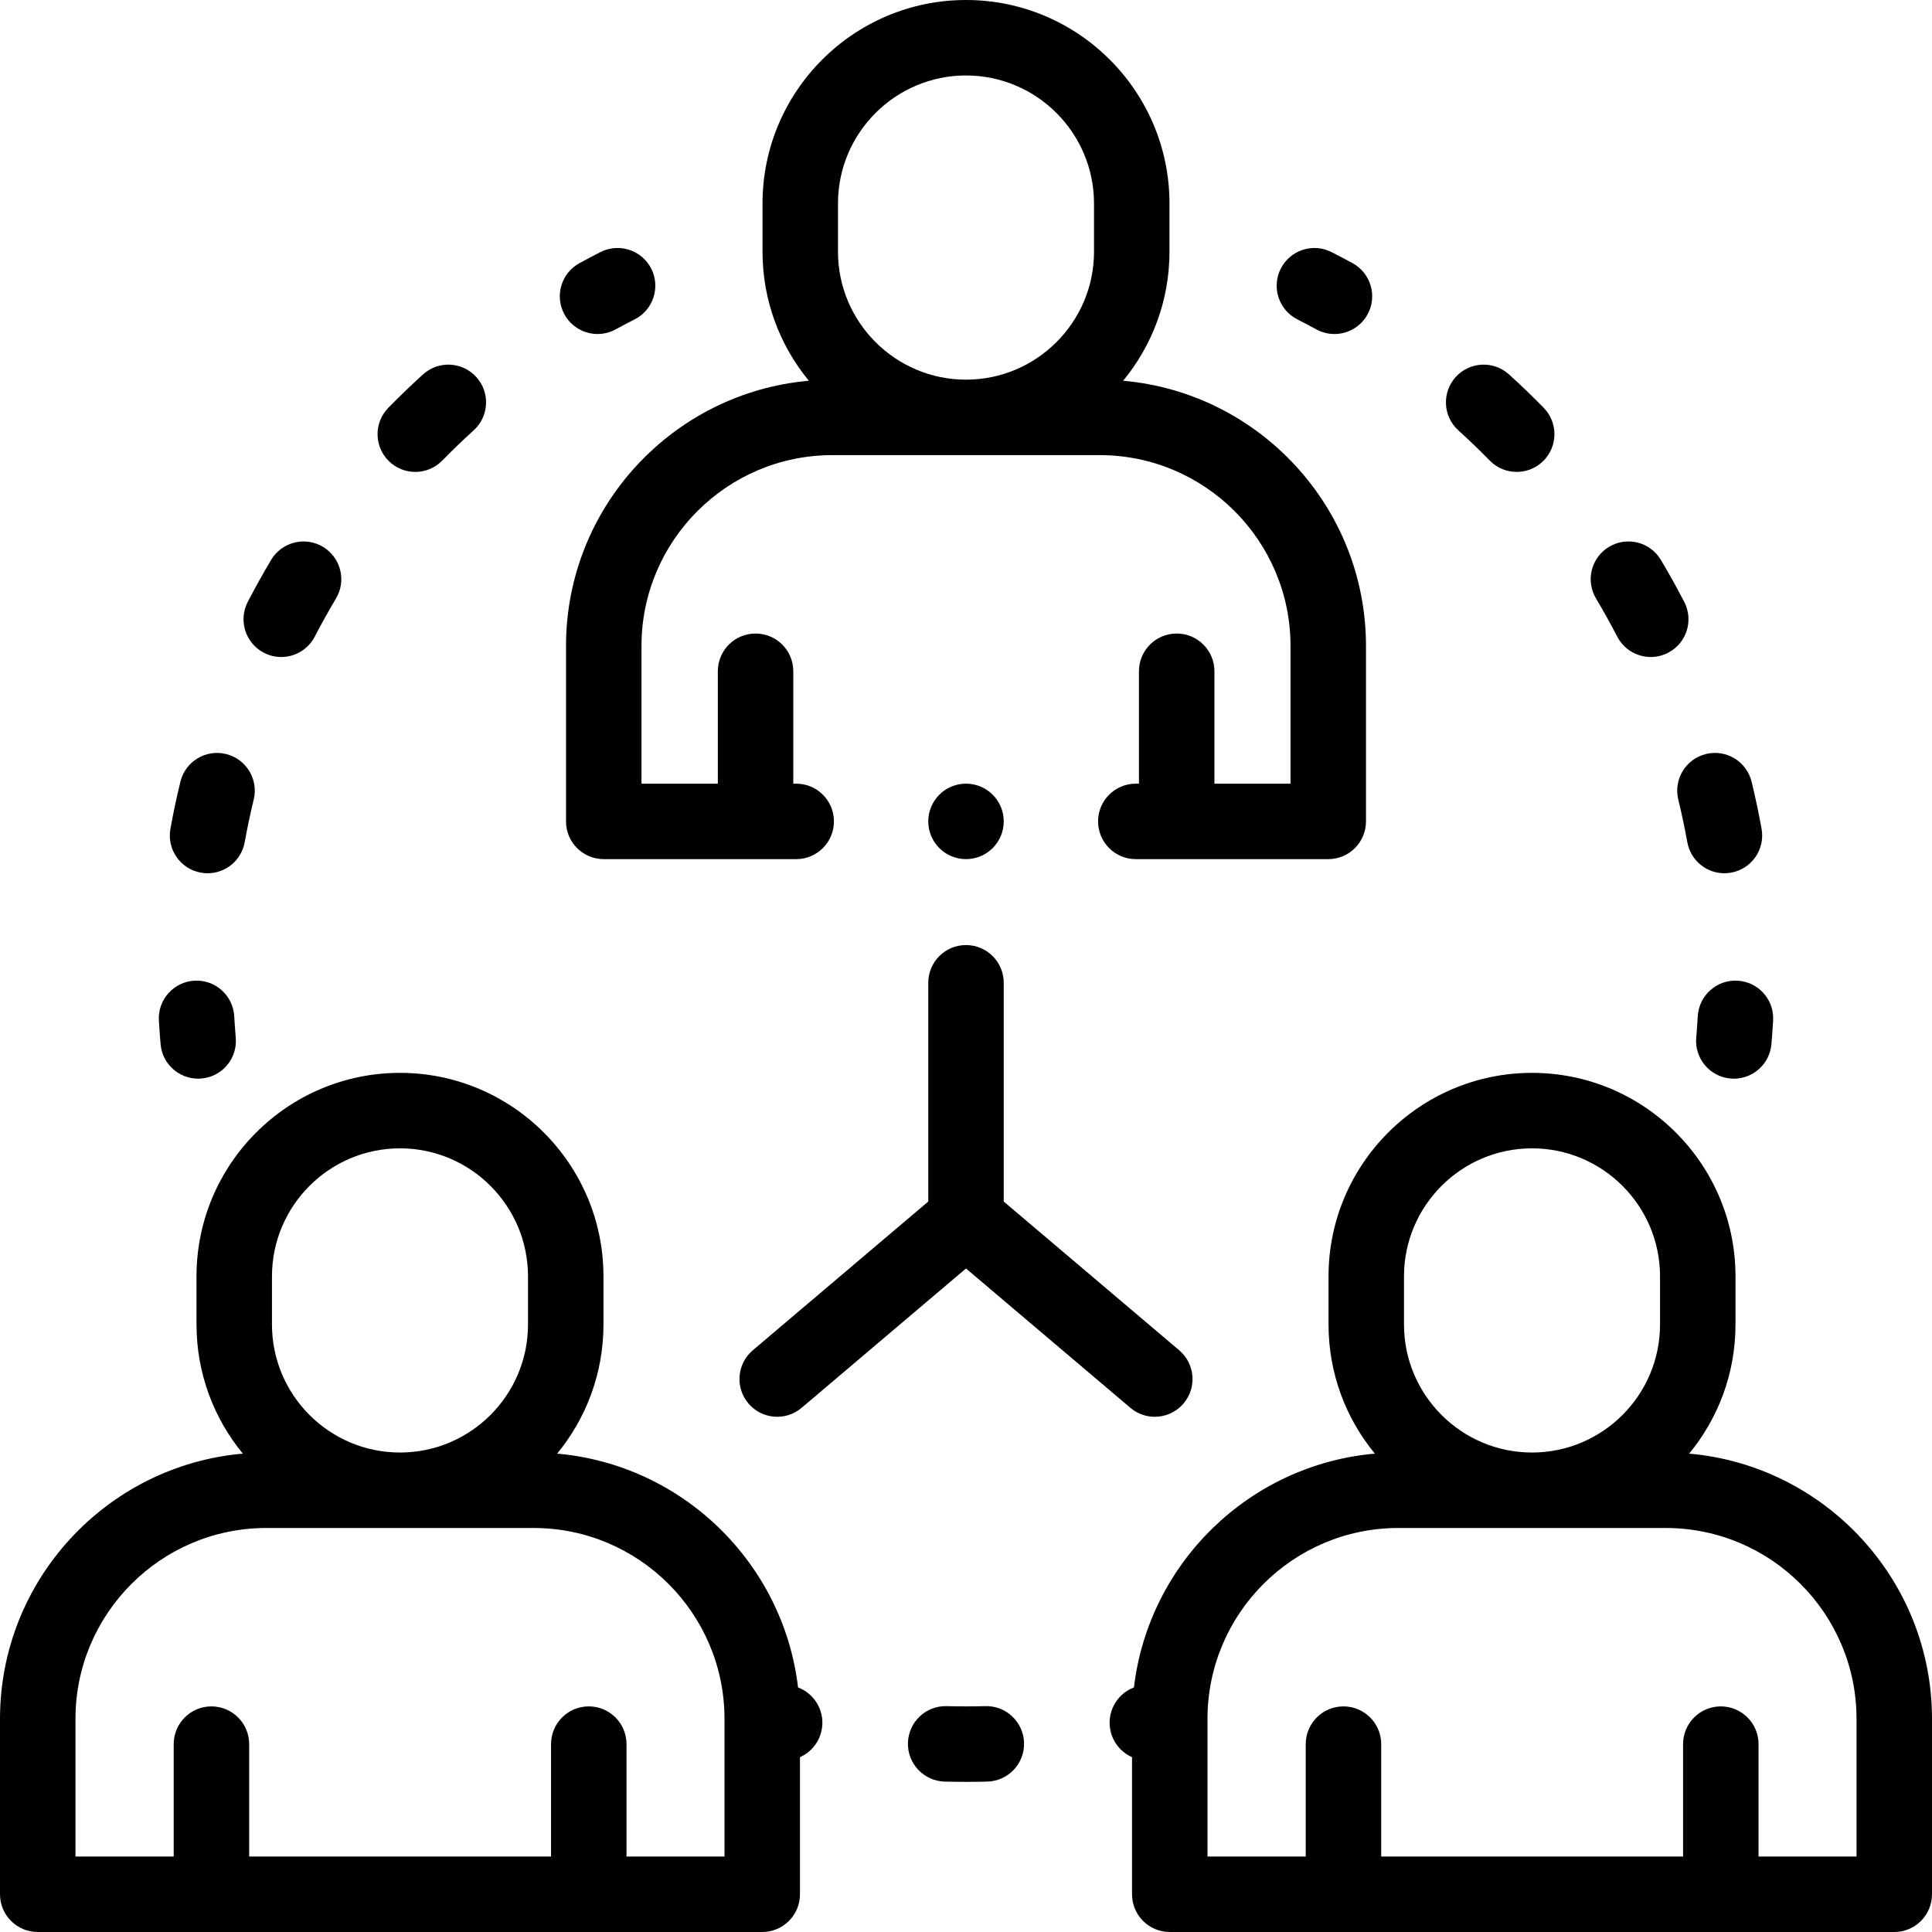
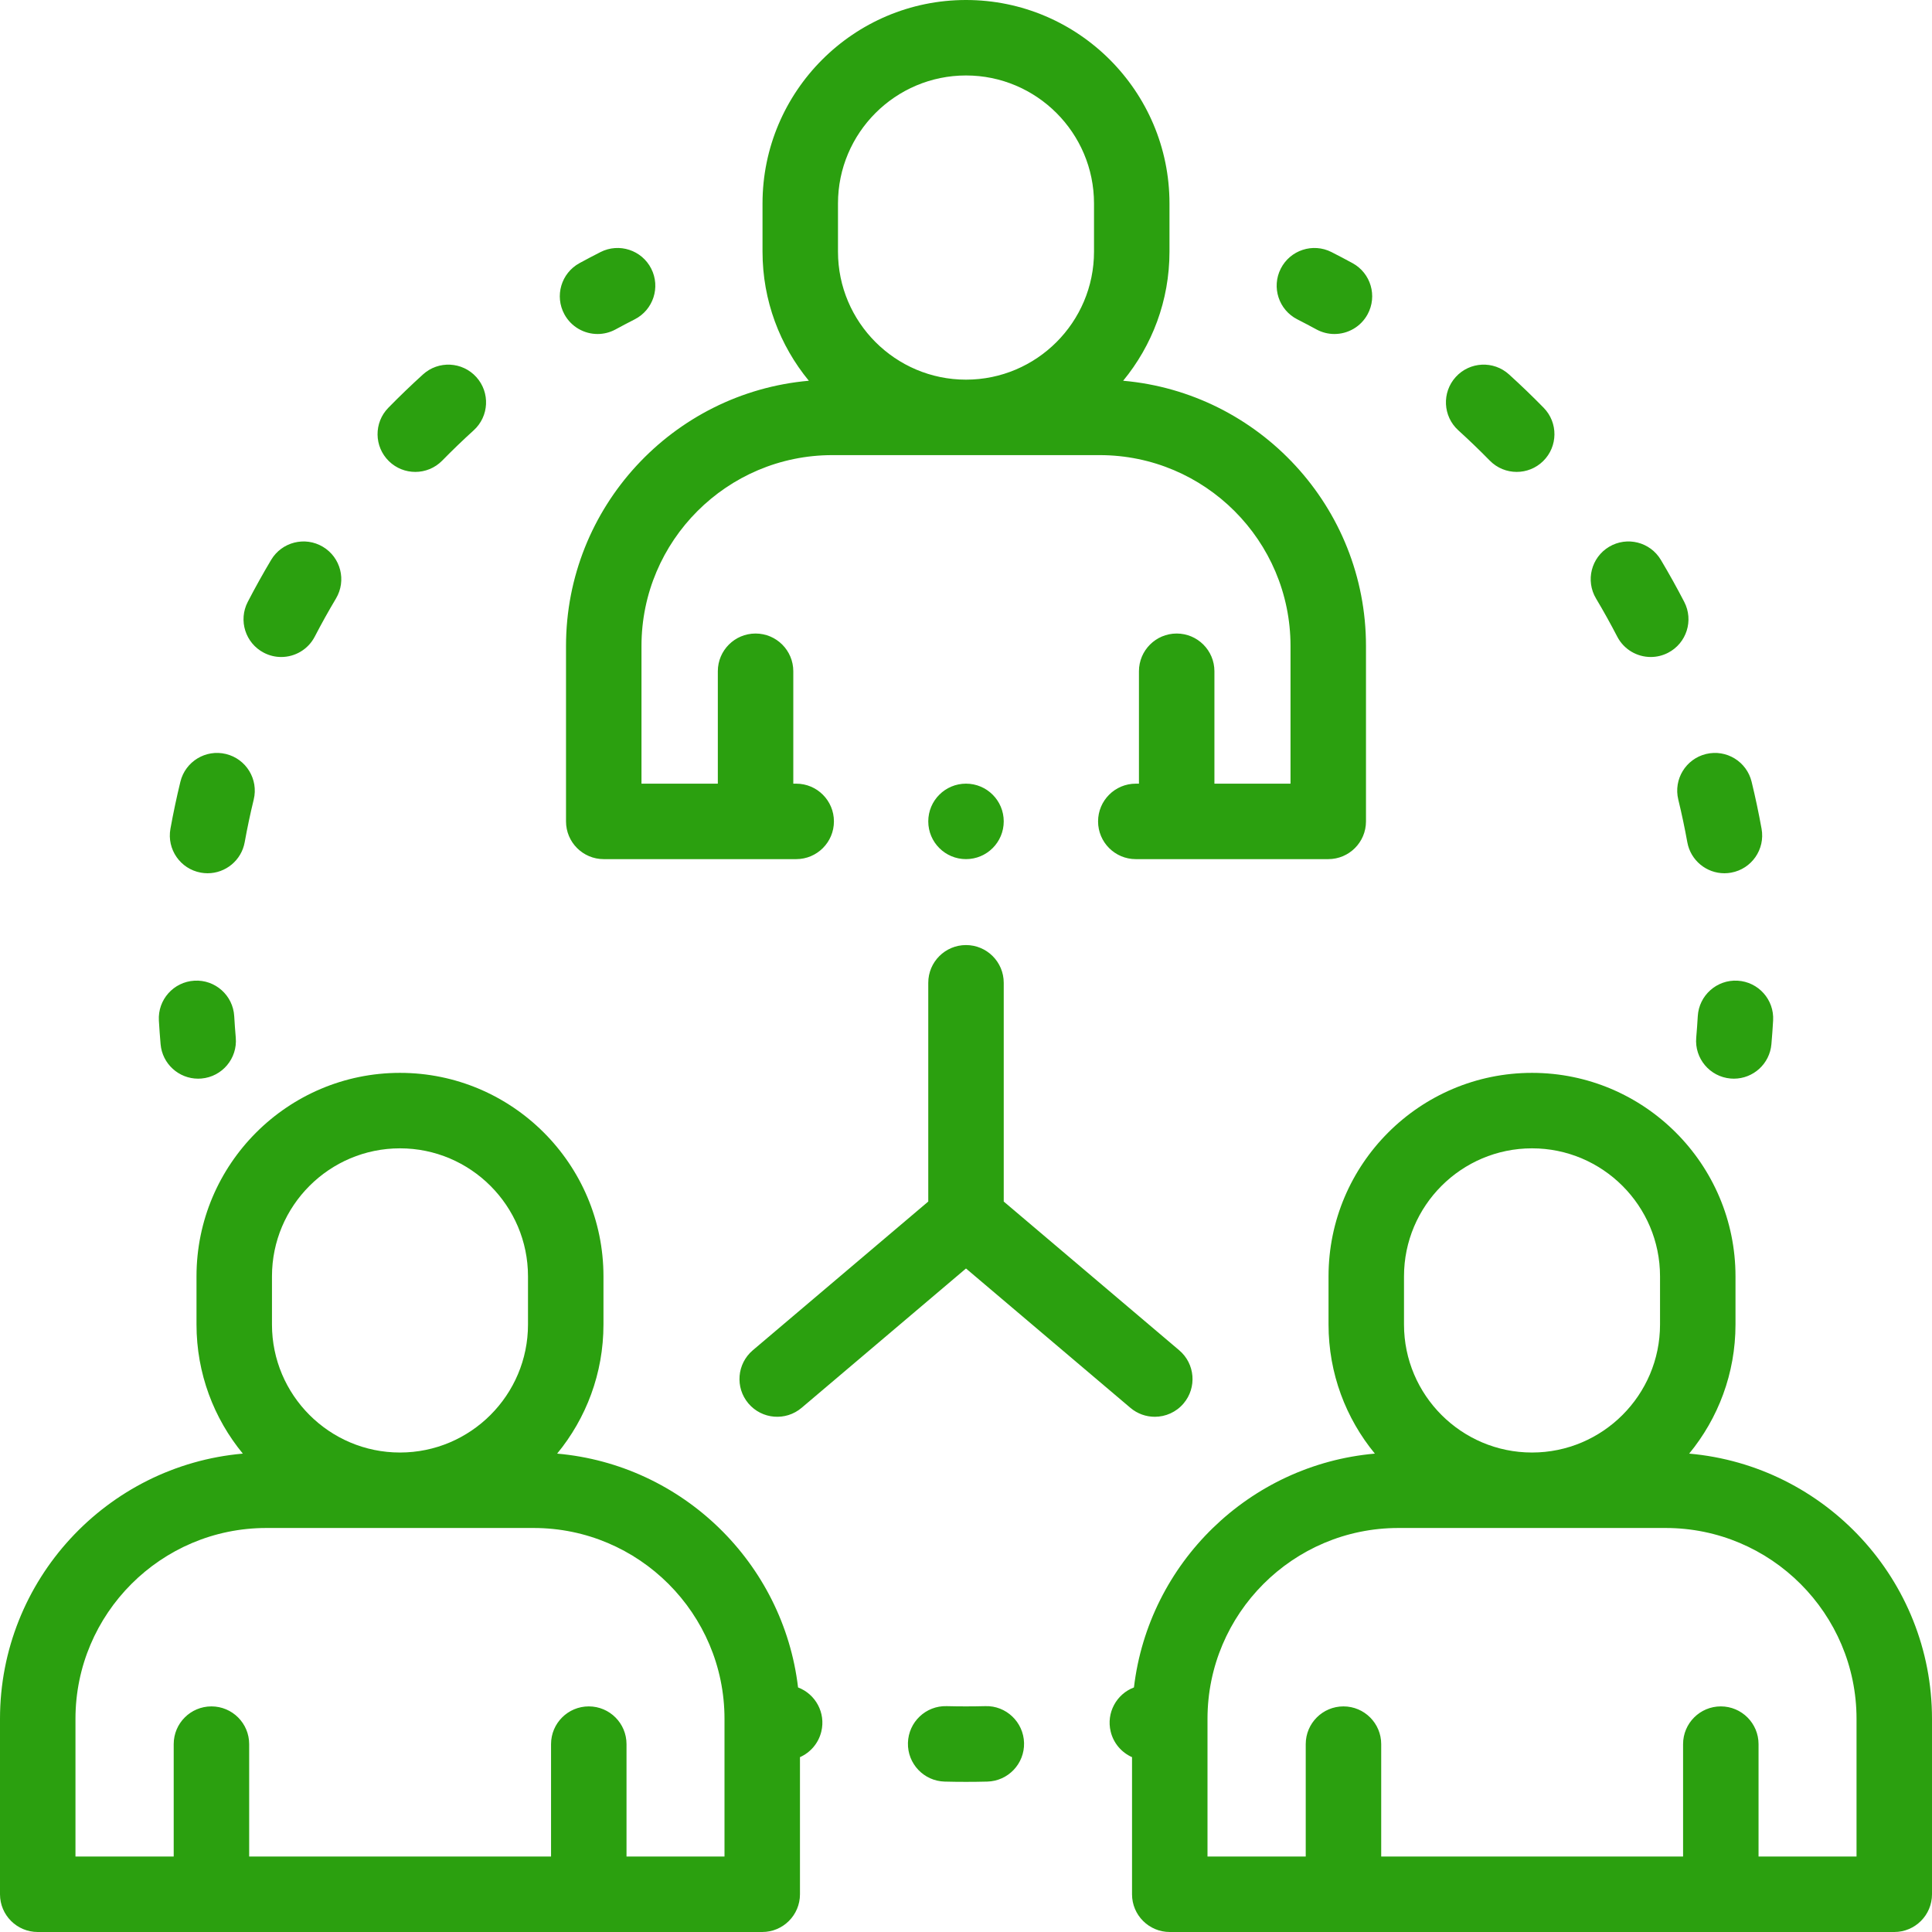
- <svg xmlns="http://www.w3.org/2000/svg" id="Capa_1" enable-background="new 0 0 512 512" height="512" viewBox="0 0 512 512" width="512">
-   <g>
-     <g>
-       <path d="m211.493 447.188c-3.893-32.97-30.59-59.042-63.845-61.965 7.667-9.315 12.277-21.236 12.277-34.215v-12.763c0-29.734-24.19-53.925-53.925-53.925s-53.925 24.19-53.925 53.925v12.763c0 12.978 4.61 24.899 12.277 34.215-36.01 3.164-64.352 33.47-64.352 70.288v46.489c0 5.523 4.477 10 10 10h192c5.523 0 10-4.477 10-10v-36.336c2.74-1.22 4.903-3.653 5.661-6.794 1.194-4.951-1.527-9.922-6.168-11.682zm-139.418-108.942c0-18.706 15.219-33.925 33.925-33.925s33.925 15.219 33.925 33.925v12.763c0 18.706-15.219 33.924-33.925 33.924s-33.925-15.218-33.925-33.924zm119.925 153.754h-25.967v-29.788c0-5.523-4.477-10-10-10s-10 4.477-10 10v29.788h-80v-29.788c0-5.523-4.477-10-10-10s-10 4.477-10 10v29.788h-26.033v-36.489c0-27.889 22.689-50.578 50.578-50.578h70.844c27.889 0 50.578 22.689 50.578 50.578z" />
-       <path d="m261.131 452.146c-3.444.087-6.916.087-10.259 0-5.525-.151-10.114 4.213-10.258 9.735-.145 5.521 4.214 10.114 9.735 10.258 1.857.049 3.759.073 5.652.073 1.865 0 3.764-.024 5.643-.073 5.521-.142 9.883-4.732 9.741-10.253-.144-5.521-4.769-9.917-10.254-9.74z" />
-       <path d="m158.365 88.515c1.618 0 3.258-.394 4.778-1.222 1.663-.907 3.361-1.801 5.049-2.657 4.924-2.5 6.89-8.519 4.39-13.444s-8.521-6.89-13.444-4.39c-1.862.945-3.736 1.932-5.57 2.932-4.849 2.644-6.636 8.718-3.993 13.567 1.817 3.327 5.248 5.214 8.79 5.214z" />
-       <path d="m53.228 231.261c.601.108 1.199.161 1.789.161 4.745 0 8.956-3.391 9.829-8.225.682-3.773 1.486-7.576 2.392-11.3 1.305-5.367-1.988-10.774-7.354-12.079-5.367-1.307-10.775 1.988-12.079 7.354-1 4.11-1.888 8.306-2.64 12.47-.982 5.436 2.628 10.638 8.063 11.619z" />
-       <path d="m110.055 125.062c2.594 0 5.187-1.003 7.146-3.003 2.685-2.742 5.488-5.44 8.331-8.019 4.091-3.711 4.398-10.035.688-14.125-3.711-4.091-10.036-4.398-14.125-.688-3.133 2.843-6.223 5.816-9.184 8.839-3.864 3.946-3.797 10.277.148 14.142 1.946 1.904 4.472 2.854 6.996 2.854z" />
-       <path d="m69.936 172.989c1.471.762 3.043 1.123 4.592 1.123 3.617 0 7.108-1.968 8.887-5.401 1.762-3.401 3.653-6.798 5.621-10.097 2.829-4.744 1.276-10.882-3.467-13.711-4.743-2.827-10.882-1.276-13.711 3.467-2.17 3.639-4.256 7.387-6.201 11.14-2.541 4.903-.625 10.938 4.279 13.479z" />
-       <path d="m42.558 276.723c.452 5.208 4.819 9.136 9.951 9.136.29 0 .582-.012.875-.038 5.502-.477 9.576-5.325 9.098-10.827-.164-1.887-.302-3.803-.411-5.694-.317-5.514-5.049-9.732-10.558-9.409-5.514.317-9.727 5.044-9.409 10.558.121 2.083.273 4.194.454 6.274z" />
-       <path d="m343.808 84.635c1.681.853 3.38 1.748 5.05 2.658 1.521.829 3.16 1.222 4.777 1.222 3.542 0 6.975-1.887 8.789-5.216 2.644-4.85.854-10.923-3.994-13.566-1.841-1.003-3.715-1.99-5.569-2.931-4.92-2.499-10.943-.535-13.443 4.39-2.501 4.924-.535 10.943 4.39 13.443z" />
-       <path d="m394.8 122.058c1.958 2 4.551 3.003 7.146 3.003 2.523 0 5.05-.95 6.995-2.855 3.946-3.864 4.013-10.196.148-14.142-2.957-3.02-6.047-5.994-9.184-8.839-4.092-3.71-10.414-3.404-14.125.688-3.711 4.091-3.403 10.415.688 14.125 2.845 2.583 5.648 5.28 8.332 8.02z" />
-       <path d="m428.584 168.71c1.779 3.433 5.271 5.401 8.887 5.401 1.55 0 3.122-.361 4.593-1.123 4.903-2.541 6.819-8.576 4.278-13.479-1.943-3.75-4.029-7.498-6.2-11.139-2.827-4.743-8.963-6.296-13.71-3.468-4.743 2.828-6.297 8.967-3.468 13.71 1.968 3.302 3.859 6.7 5.62 10.098z" />
-       <path d="m444.763 211.898c.906 3.724 1.71 7.525 2.392 11.298.872 4.834 5.084 8.226 9.829 8.226.59 0 1.188-.053 1.788-.161 5.435-.981 9.046-6.182 8.064-11.617-.752-4.165-1.64-8.361-2.64-12.472-1.306-5.367-6.71-8.658-12.08-7.354-5.366 1.306-8.659 6.714-7.353 12.08z" />
-       <path d="m460.486 259.891c-5.508-.321-10.24 3.896-10.558 9.409-.108 1.885-.247 3.8-.411 5.692-.479 5.502 3.593 10.351 9.095 10.829.295.025.588.038.879.038 5.131 0 9.498-3.927 9.95-9.134.182-2.086.335-4.197.454-6.277.318-5.513-3.895-10.24-9.409-10.557z" />
-       <path d="m150 171.19v46.489c0 5.523 4.477 10 10 10h51c5.523 0 10-4.477 10-10s-4.477-10-10-10h-.768v-29.788c0-5.523-4.477-10-10-10s-10 4.477-10 10v29.788h-20.232v-36.489c0-27.889 22.689-50.578 50.578-50.578h70.844c27.889 0 50.578 22.689 50.578 50.578v36.489h-20.166v-29.788c0-5.523-4.478-10-10-10s-10 4.477-10 10v29.788h-.834c-5.522 0-10 4.477-10 10s4.478 10 10 10h51c5.522 0 10-4.477 10-10v-46.489c0-36.818-28.342-67.124-64.352-70.288 7.667-9.316 12.277-21.237 12.277-34.215v-12.763c0-29.734-24.191-53.924-53.925-53.924s-53.925 24.19-53.925 53.924v12.763c0 12.979 4.61 24.899 12.277 34.215-36.01 3.164-64.352 33.47-64.352 70.288zm72.075-117.266c0-18.706 15.219-33.924 33.925-33.924s33.925 15.218 33.925 33.924v12.763c0 18.706-15.219 33.925-33.925 33.925s-33.925-15.219-33.925-33.925z" />
-       <path d="m447.648 385.223c7.667-9.315 12.277-21.236 12.277-34.215v-12.763c0-29.734-24.19-53.925-53.925-53.925s-53.925 24.19-53.925 53.925v12.763c0 12.978 4.61 24.899 12.277 34.215-33.254 2.922-59.951 28.994-63.845 61.965-4.641 1.76-7.363 6.732-6.168 11.684.757 3.141 2.92 5.573 5.66 6.793v36.335c0 5.523 4.478 10 10 10h192c5.522 0 10-4.477 10-10v-46.489c.001-36.818-28.341-67.124-64.351-70.288zm-75.573-46.977c0-18.706 15.219-33.925 33.925-33.925s33.925 15.219 33.925 33.925v12.763c0 18.706-15.219 33.924-33.925 33.924s-33.925-15.218-33.925-33.924zm119.925 153.754h-25.967v-29.788c0-5.523-4.478-10-10-10s-10 4.477-10 10v29.788h-80v-29.788c0-5.523-4.478-10-10-10s-10 4.477-10 10v29.788h-26.033v-36.489c0-27.889 22.689-50.578 50.578-50.578h70.844c27.889 0 50.578 22.689 50.578 50.578z" />
-       <path d="m198.338 371.928c3.571 4.213 9.882 4.733 14.094 1.163l43.568-36.929 43.567 36.928c1.879 1.593 4.176 2.372 6.461 2.372 2.837 0 5.655-1.201 7.633-3.534 3.571-4.213 3.051-10.523-1.162-14.094l-46.499-39.414v-57.97c0-5.523-4.478-10-10-10-5.523 0-10 4.477-10 10v57.97l-46.499 39.413c-4.213 3.572-4.733 9.882-1.163 14.095z" />
-       <circle cx="256" cy="217.677" r="10" />
-     </g>
+ <svg xmlns="http://www.w3.org/2000/svg" id="SvgjsSvg1068" width="288" height="288" version="1.1">
+   <defs id="SvgjsDefs1069" />
+   <g id="SvgjsG1070">
+     <svg width="288" height="288" enable-background="new 0 0 512 512" viewBox="0 0 512 512">
+       <path d="M211.493 447.188c-3.893-32.97-30.59-59.042-63.845-61.965 7.667-9.315 12.277-21.236 12.277-34.215v-12.763c0-29.734-24.19-53.925-53.925-53.925s-53.925 24.19-53.925 53.925v12.763c0 12.978 4.61 24.899 12.277 34.215-36.01 3.164-64.352 33.47-64.352 70.288v46.489c0 5.523 4.477 10 10 10h192c5.523 0 10-4.477 10-10v-36.336c2.74-1.22 4.903-3.653 5.661-6.794 1.194-4.951-1.527-9.922-6.168-11.682zm-139.418-108.942c0-18.706 15.219-33.925 33.925-33.925s33.925 15.219 33.925 33.925v12.763c0 18.706-15.219 33.924-33.925 33.924s-33.925-15.218-33.925-33.924zm119.925 153.754h-25.967v-29.788c0-5.523-4.477-10-10-10s-10 4.477-10 10v29.788h-80v-29.788c0-5.523-4.477-10-10-10s-10 4.477-10 10v29.788h-26.033v-36.489c0-27.889 22.689-50.578 50.578-50.578h70.844c27.889 0 50.578 22.689 50.578 50.578zM261.131 452.146c-3.444.087-6.916.087-10.259 0-5.525-.151-10.114 4.213-10.258 9.735-.145 5.521 4.214 10.114 9.735 10.258 1.857.049 3.759.073 5.652.073 1.865 0 3.764-.024 5.643-.073 5.521-.142 9.883-4.732 9.741-10.253-.144-5.521-4.769-9.917-10.254-9.74zM158.365 88.515c1.618 0 3.258-.394 4.778-1.222 1.663-.907 3.361-1.801 5.049-2.657 4.924-2.5 6.89-8.519 4.39-13.444s-8.521-6.89-13.444-4.39c-1.862.945-3.736 1.932-5.57 2.932-4.849 2.644-6.636 8.718-3.993 13.567 1.817 3.327 5.248 5.214 8.79 5.214zM53.228 231.261c.601.108 1.199.161 1.789.161 4.745 0 8.956-3.391 9.829-8.225.682-3.773 1.486-7.576 2.392-11.3 1.305-5.367-1.988-10.774-7.354-12.079-5.367-1.307-10.775 1.988-12.079 7.354-1 4.11-1.888 8.306-2.64 12.47-.982 5.436 2.628 10.638 8.063 11.619zM110.055 125.062c2.594 0 5.187-1.003 7.146-3.003 2.685-2.742 5.488-5.44 8.331-8.019 4.091-3.711 4.398-10.035.688-14.125-3.711-4.091-10.036-4.398-14.125-.688-3.133 2.843-6.223 5.816-9.184 8.839-3.864 3.946-3.797 10.277.148 14.142 1.946 1.904 4.472 2.854 6.996 2.854zM69.936 172.989c1.471.762 3.043 1.123 4.592 1.123 3.617 0 7.108-1.968 8.887-5.401 1.762-3.401 3.653-6.798 5.621-10.097 2.829-4.744 1.276-10.882-3.467-13.711-4.743-2.827-10.882-1.276-13.711 3.467-2.17 3.639-4.256 7.387-6.201 11.14-2.541 4.903-.625 10.938 4.279 13.479zM42.558 276.723c.452 5.208 4.819 9.136 9.951 9.136.29 0 .582-.012.875-.038 5.502-.477 9.576-5.325 9.098-10.827-.164-1.887-.302-3.803-.411-5.694-.317-5.514-5.049-9.732-10.558-9.409-5.514.317-9.727 5.044-9.409 10.558.121 2.083.273 4.194.454 6.274zM343.808 84.635c1.681.853 3.38 1.748 5.05 2.658 1.521.829 3.16 1.222 4.777 1.222 3.542 0 6.975-1.887 8.789-5.216 2.644-4.85.854-10.923-3.994-13.566-1.841-1.003-3.715-1.99-5.569-2.931-4.92-2.499-10.943-.535-13.443 4.39-2.501 4.924-.535 10.943 4.39 13.443zM394.8 122.058c1.958 2 4.551 3.003 7.146 3.003 2.523 0 5.05-.95 6.995-2.855 3.946-3.864 4.013-10.196.148-14.142-2.957-3.02-6.047-5.994-9.184-8.839-4.092-3.71-10.414-3.404-14.125.688-3.711 4.091-3.403 10.415.688 14.125 2.845 2.583 5.648 5.28 8.332 8.02zM428.584 168.71c1.779 3.433 5.271 5.401 8.887 5.401 1.55 0 3.122-.361 4.593-1.123 4.903-2.541 6.819-8.576 4.278-13.479-1.943-3.75-4.029-7.498-6.2-11.139-2.827-4.743-8.963-6.296-13.71-3.468-4.743 2.828-6.297 8.967-3.468 13.71 1.968 3.302 3.859 6.7 5.62 10.098zM444.763 211.898c.906 3.724 1.71 7.525 2.392 11.298.872 4.834 5.084 8.226 9.829 8.226.59 0 1.188-.053 1.788-.161 5.435-.981 9.046-6.182 8.064-11.617-.752-4.165-1.64-8.361-2.64-12.472-1.306-5.367-6.71-8.658-12.08-7.354-5.366 1.306-8.659 6.714-7.353 12.08zM460.486 259.891c-5.508-.321-10.24 3.896-10.558 9.409-.108 1.885-.247 3.8-.411 5.692-.479 5.502 3.593 10.351 9.095 10.829.295.025.588.038.879.038 5.131 0 9.498-3.927 9.95-9.134.182-2.086.335-4.197.454-6.277.318-5.513-3.895-10.24-9.409-10.557zM150 171.19v46.489c0 5.523 4.477 10 10 10h51c5.523 0 10-4.477 10-10s-4.477-10-10-10h-.768v-29.788c0-5.523-4.477-10-10-10s-10 4.477-10 10v29.788h-20.232v-36.489c0-27.889 22.689-50.578 50.578-50.578h70.844c27.889 0 50.578 22.689 50.578 50.578v36.489h-20.166v-29.788c0-5.523-4.478-10-10-10s-10 4.477-10 10v29.788h-.834c-5.522 0-10 4.477-10 10s4.478 10 10 10h51c5.522 0 10-4.477 10-10v-46.489c0-36.818-28.342-67.124-64.352-70.288 7.667-9.316 12.277-21.237 12.277-34.215v-12.763c0-29.734-24.191-53.924-53.925-53.924s-53.925 24.19-53.925 53.924v12.763c0 12.979 4.61 24.899 12.277 34.215-36.01 3.164-64.352 33.47-64.352 70.288zm72.075-117.266c0-18.706 15.219-33.924 33.925-33.924s33.925 15.218 33.925 33.924v12.763c0 18.706-15.219 33.925-33.925 33.925s-33.925-15.219-33.925-33.925zM447.648 385.223c7.667-9.315 12.277-21.236 12.277-34.215v-12.763c0-29.734-24.19-53.925-53.925-53.925s-53.925 24.19-53.925 53.925v12.763c0 12.978 4.61 24.899 12.277 34.215-33.254 2.922-59.951 28.994-63.845 61.965-4.641 1.76-7.363 6.732-6.168 11.684.757 3.141 2.92 5.573 5.66 6.793v36.335c0 5.523 4.478 10 10 10h192c5.522 0 10-4.477 10-10v-46.489c.001-36.818-28.341-67.124-64.351-70.288zm-75.573-46.977c0-18.706 15.219-33.925 33.925-33.925s33.925 15.219 33.925 33.925v12.763c0 18.706-15.219 33.924-33.925 33.924s-33.925-15.218-33.925-33.924zm119.925 153.754h-25.967v-29.788c0-5.523-4.478-10-10-10s-10 4.477-10 10v29.788h-80v-29.788c0-5.523-4.478-10-10-10s-10 4.477-10 10v29.788h-26.033v-36.489c0-27.889 22.689-50.578 50.578-50.578h70.844c27.889 0 50.578 22.689 50.578 50.578zM198.338 371.928c3.571 4.213 9.882 4.733 14.094 1.163l43.568-36.929 43.567 36.928c1.879 1.593 4.176 2.372 6.461 2.372 2.837 0 5.655-1.201 7.633-3.534 3.571-4.213 3.051-10.523-1.162-14.094l-46.499-39.414v-57.97c0-5.523-4.478-10-10-10-5.523 0-10 4.477-10 10v57.97l-46.499 39.413c-4.213 3.572-4.733 9.882-1.163 14.095z" fill="#2ba00f" class="color000 svgShape" />
+       <circle cx="256" cy="217.677" r="10" fill="#2ba00f" class="color000 svgShape" />
+     </svg>
  </g>
</svg>
